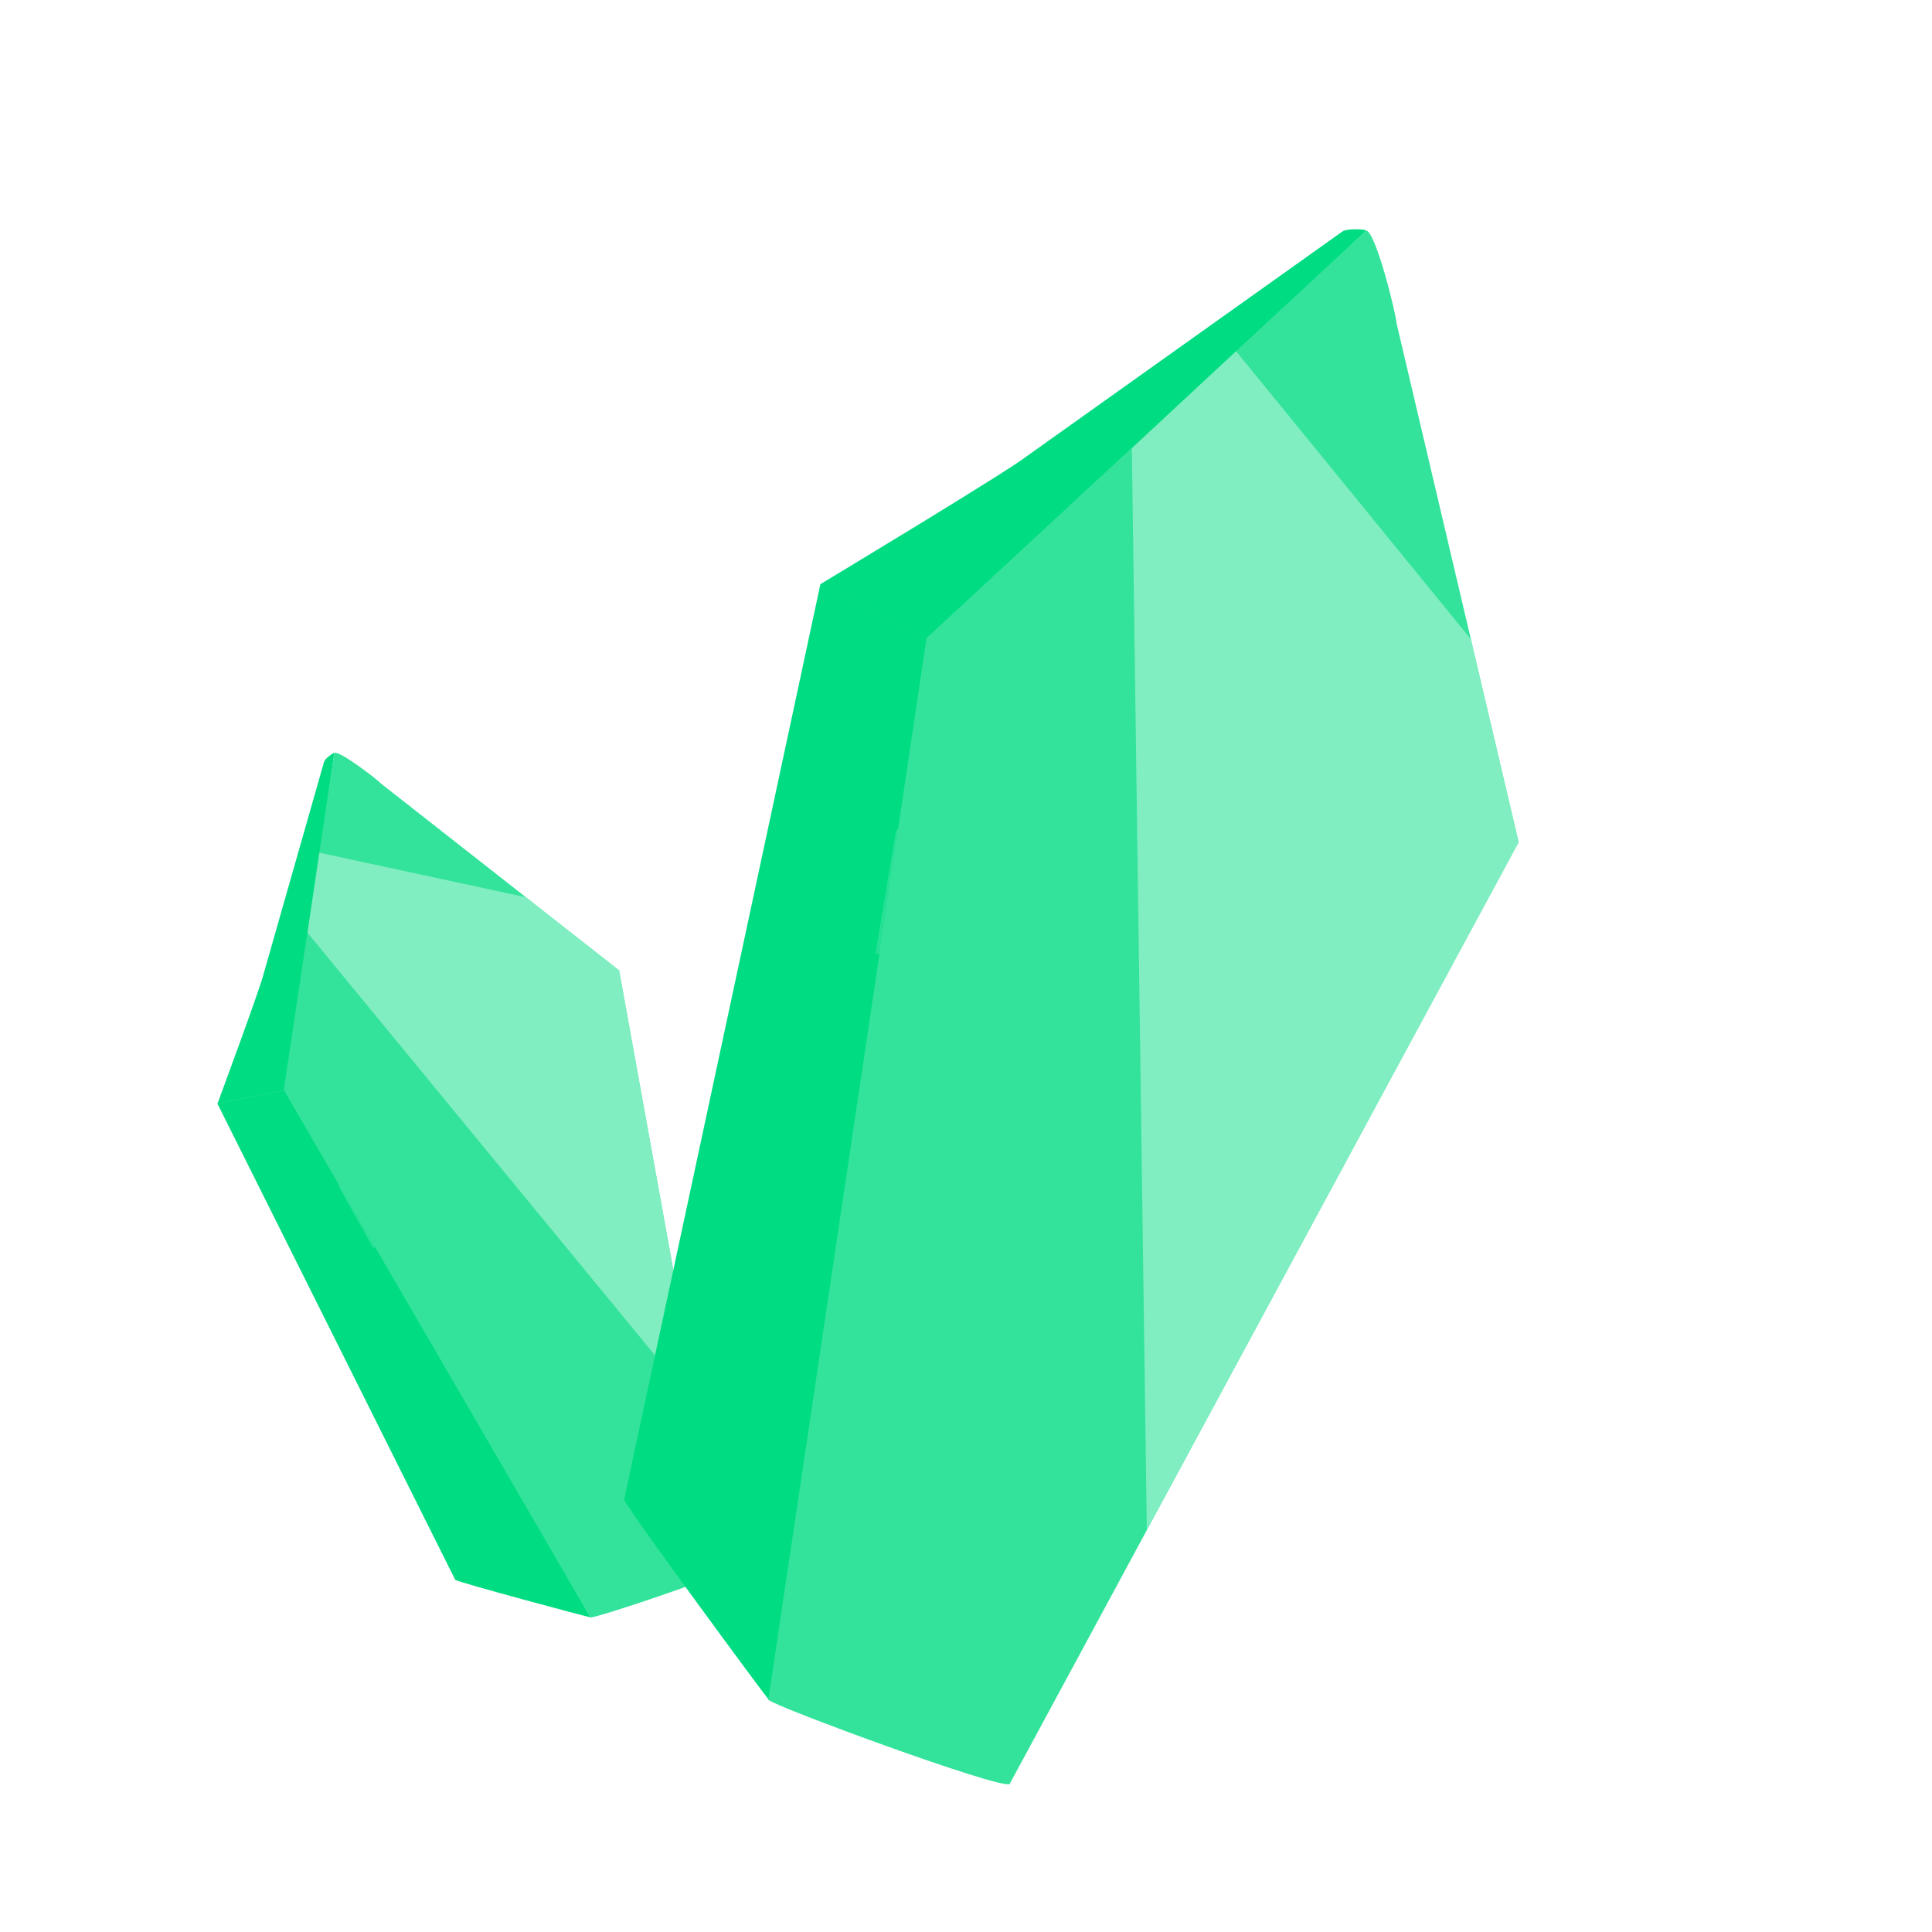
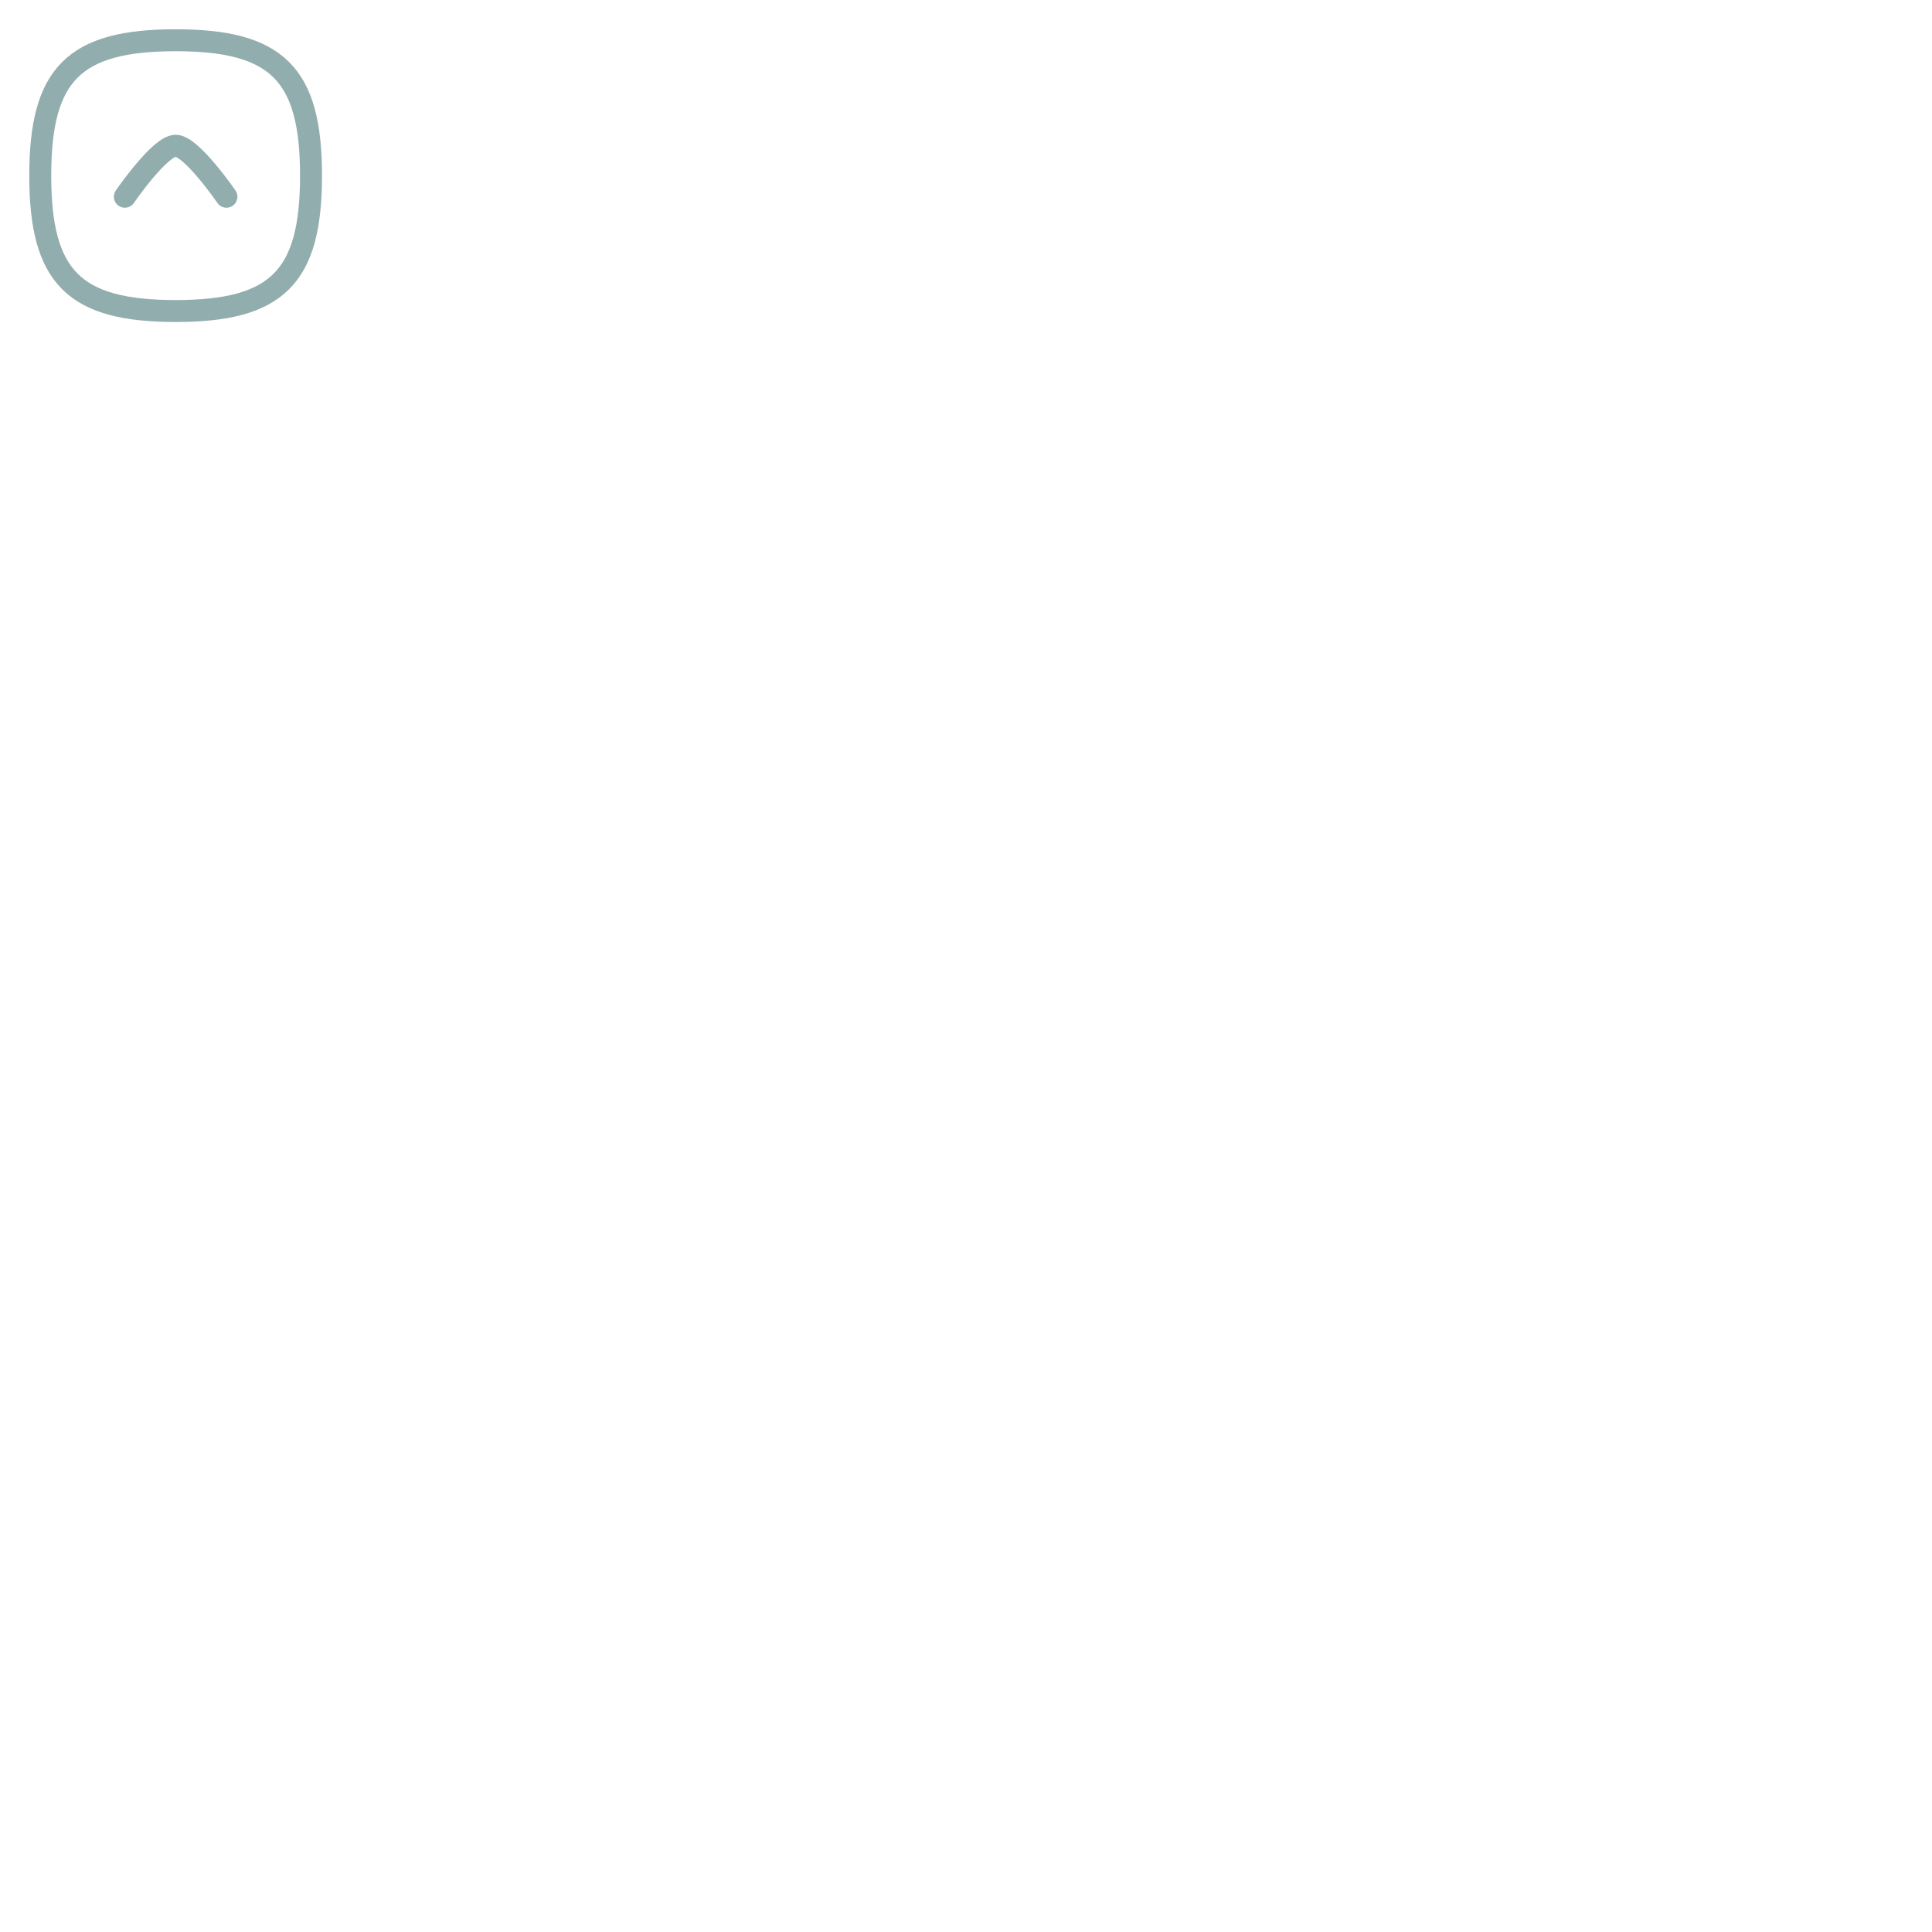
- <svg xmlns="http://www.w3.org/2000/svg" width="120" height="120" viewBox="0 0 120 120" fill="none">
-   <path d="M20.133 47.301L16.382 60.459C16.18 61.331 13.645 68.175 13.507 68.554L17.826 67.695L20.767 46.758C20.686 46.761 20.203 47.108 20.133 47.301Z" fill="#00DC82" />
-   <path d="M23.655 48.661C23.395 48.379 21.054 46.593 20.763 46.763L17.622 67.713L25.705 66.859L38.463 60.279L23.655 48.661Z" fill="#33E39B" />
-   <path d="M28.275 98.123L13.502 68.543L17.821 67.684L36.683 100.459C36.505 100.435 28.413 98.274 28.275 98.123Z" fill="#00DC82" />
-   <path d="M45.184 97.468C45.052 97.828 37.004 100.512 36.67 100.465L17.615 67.68L21.527 66.902L38.456 60.275L45.184 97.468Z" fill="#33E39B" />
-   <path opacity="0.75" d="M31.513 64.993L24.917 66.304L21.022 73.67L23.179 77.54L28.707 72.66L31.513 64.993Z" fill="#33E39B" />
-   <path opacity="0.75" d="M38.46 60.278L43.358 87.434L19.101 57.938L19.834 52.962L32.659 55.727L38.46 60.278Z" fill="#99F1CD" />
-   <path d="M83.394 14.367L63.788 28.327C62.554 29.302 51.552 35.921 50.947 36.29L57.824 39.855L84.862 14.319C84.747 14.233 83.702 14.18 83.394 14.367Z" fill="#00DC82" />
-   <path d="M86.747 20.101C86.699 19.428 85.445 14.401 84.858 14.316L57.53 39.65L69.575 47.355L94.331 52.328L86.747 20.101Z" fill="#33E39B" />
-   <path d="M38.767 93.133L50.96 36.267L57.838 39.831L47.753 105.578C47.535 105.35 38.791 93.493 38.767 93.133Z" fill="#00DC82" />
-   <path d="M62.71 110.808C62.133 111.158 48.129 106.006 47.721 105.575L57.552 39.6L63.781 42.829L94.319 52.318L62.71 110.808Z" fill="#33E39B" />
-   <path opacity="0.75" d="M79.603 51.173L69.1 45.729L55.658 51.572L54.37 59.258L67.326 58.625L79.603 51.173Z" fill="#33E39B" />
-   <path opacity="0.75" d="M94.33 52.325L71.231 95.015L70.301 27.846L76.775 21.814L91.359 39.7L94.33 52.325Z" fill="#99F1CD" />
+ <svg xmlns="http://www.w3.org/2000/svg" width="132" height="132" viewBox="0 0 132 132" fill="none">
+   <g id="Iconly/Curved/Arrow - Up Circle">
+     <g id="Arrow - Up Circle">
+       <path id="Stroke 1" fill-rule="evenodd" clip-rule="evenodd" d="M21.25 12C21.25 5.063 18.937 2.75 12 2.75C5.063 2.75 2.75 5.063 2.75 12C2.75 18.937 5.063 21.25 12 21.25C18.937 21.25 21.25 18.937 21.25 12Z" stroke="#92ADAD" stroke-width="1.5" stroke-linecap="round" stroke-linejoin="round" />
+       <path id="Stroke 3" d="M15.471 13.442C15.471 13.442 13.079 9.956 11.999 9.956C10.919 9.956 8.529 13.442 8.529 13.442" stroke="#92ADAD" stroke-width="1.5" stroke-linecap="round" stroke-linejoin="round" />
+     </g>
+   </g>
</svg>
